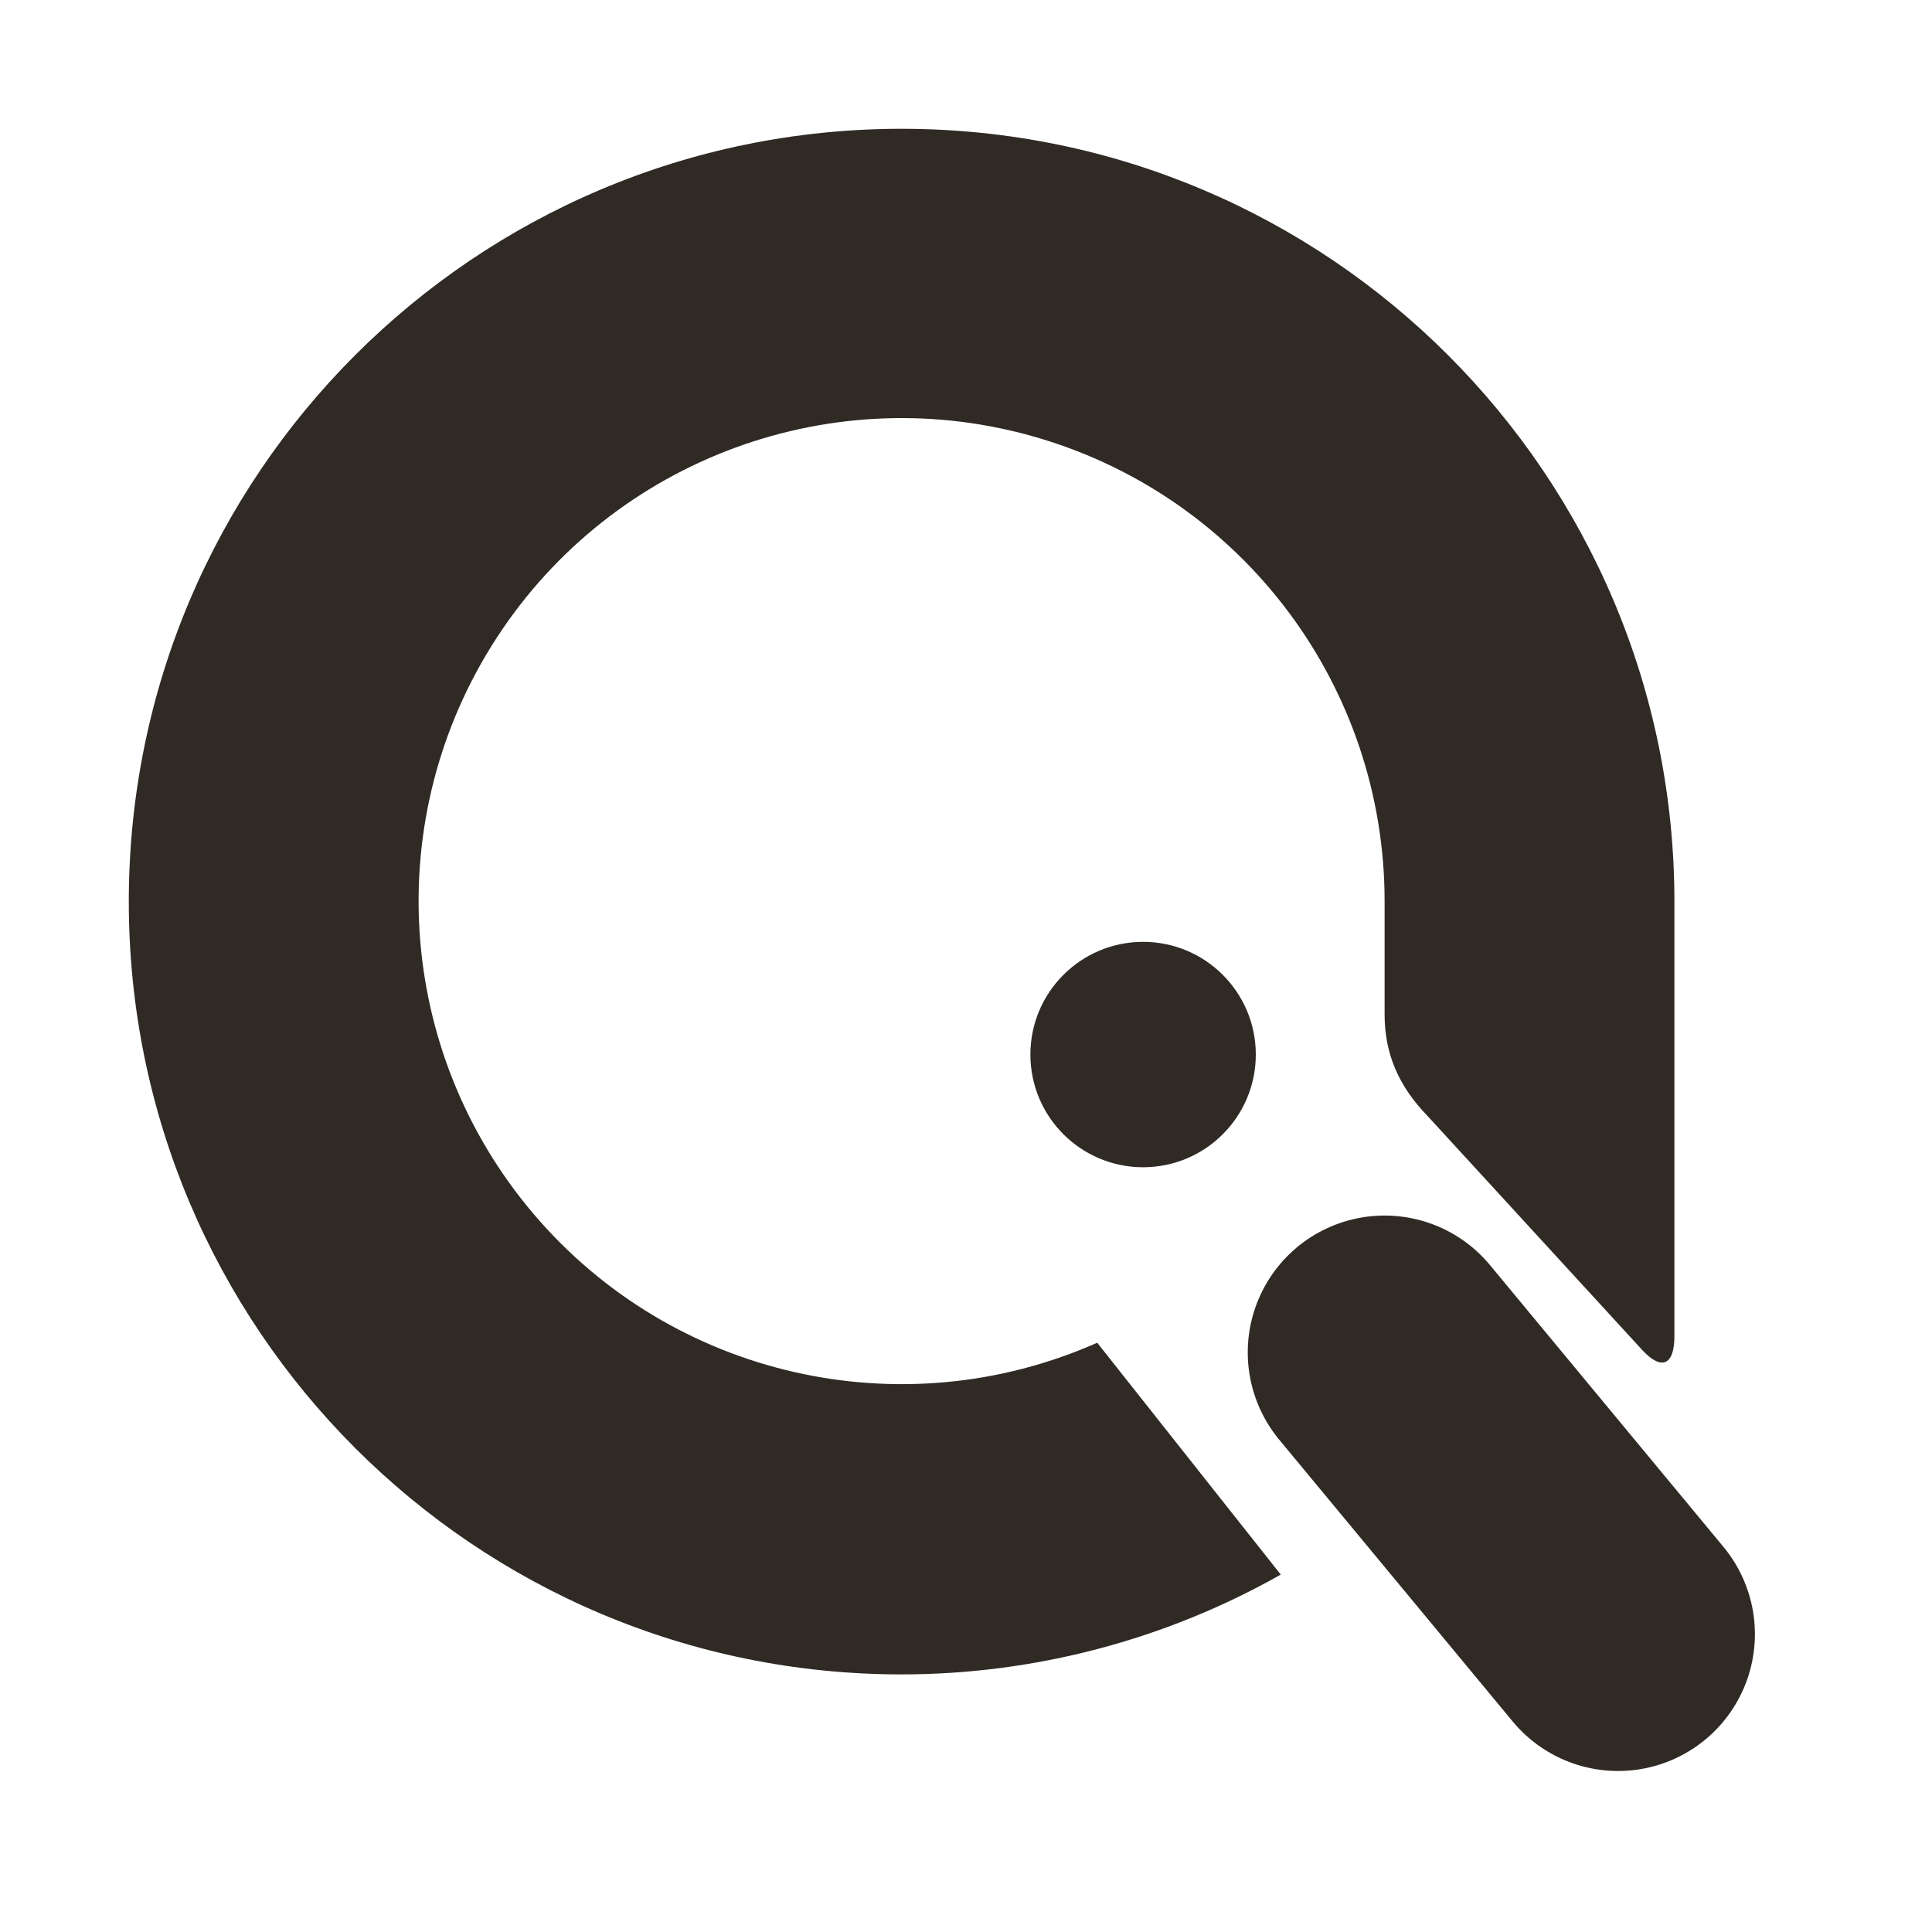
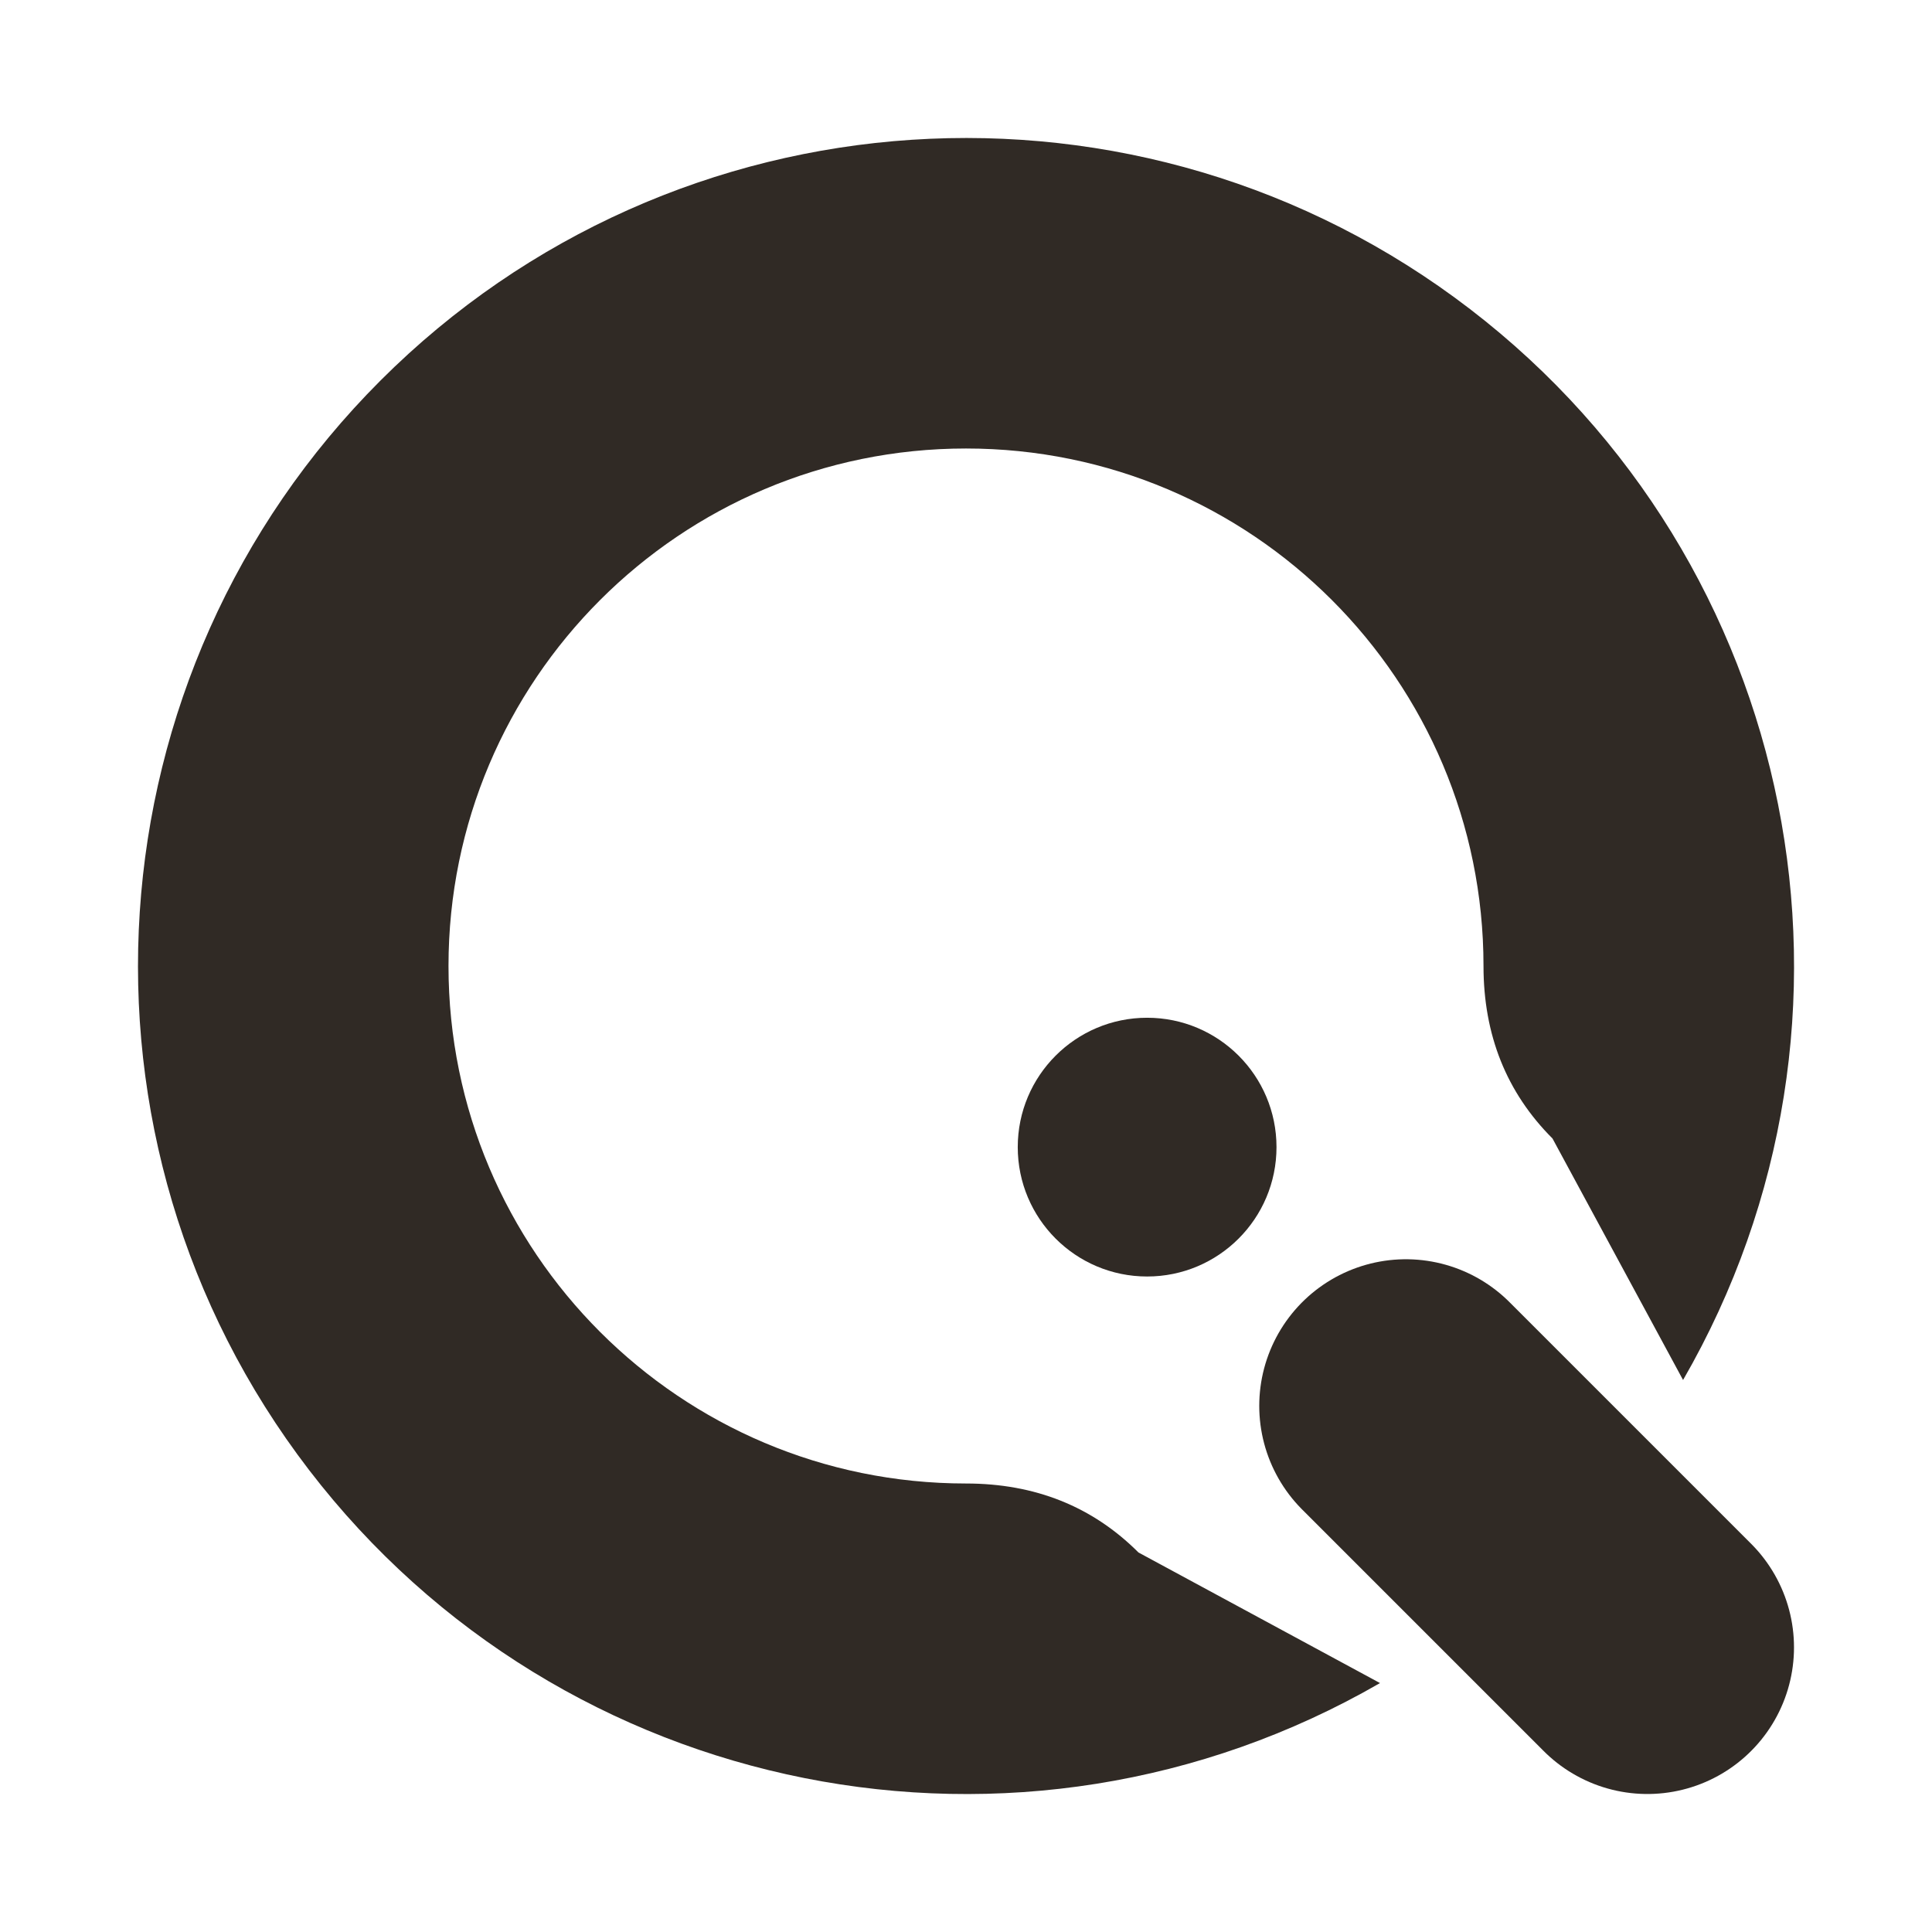
- <svg xmlns="http://www.w3.org/2000/svg" viewBox="0 0 240 240" role="img" aria-label="quukk Q · ai">
+ <svg xmlns="http://www.w3.org/2000/svg" viewBox="0 0 224 224" role="img" aria-label="quukk Q · ai">
  <g fill="#302A25" color="#302A25">
-     <path d="M208 112C208 58.98 165.02 16 112 16S16 58.98 16 112s42.98 96 96 96c16.5 0 32.8-4.3 47.1-12.4l-22.8-28.8A60 60 0 1 1 172 112v14c0 5 1.8 9 5.4 12.7l26.6 29c2.4 2.6 4 1.9 4-1.7Z" />
-     <circle cx="142" cy="131" r="14" />
-     <path d="M172 168 201 203" fill="none" stroke="currentColor" stroke-width="34" stroke-linecap="round" />
+     <path d="M195.138 160A96 96 0 1 0 160 195.138L132 180Q124 172 112 172A60 60 0 1 1 172 112Q172 124 180 132Z" />
+     <circle cx="133" cy="133" r="15" />
+     <path d="M163 163 191 191" fill="none" stroke="currentColor" stroke-width="34" stroke-linecap="round" />
  </g>
</svg>
